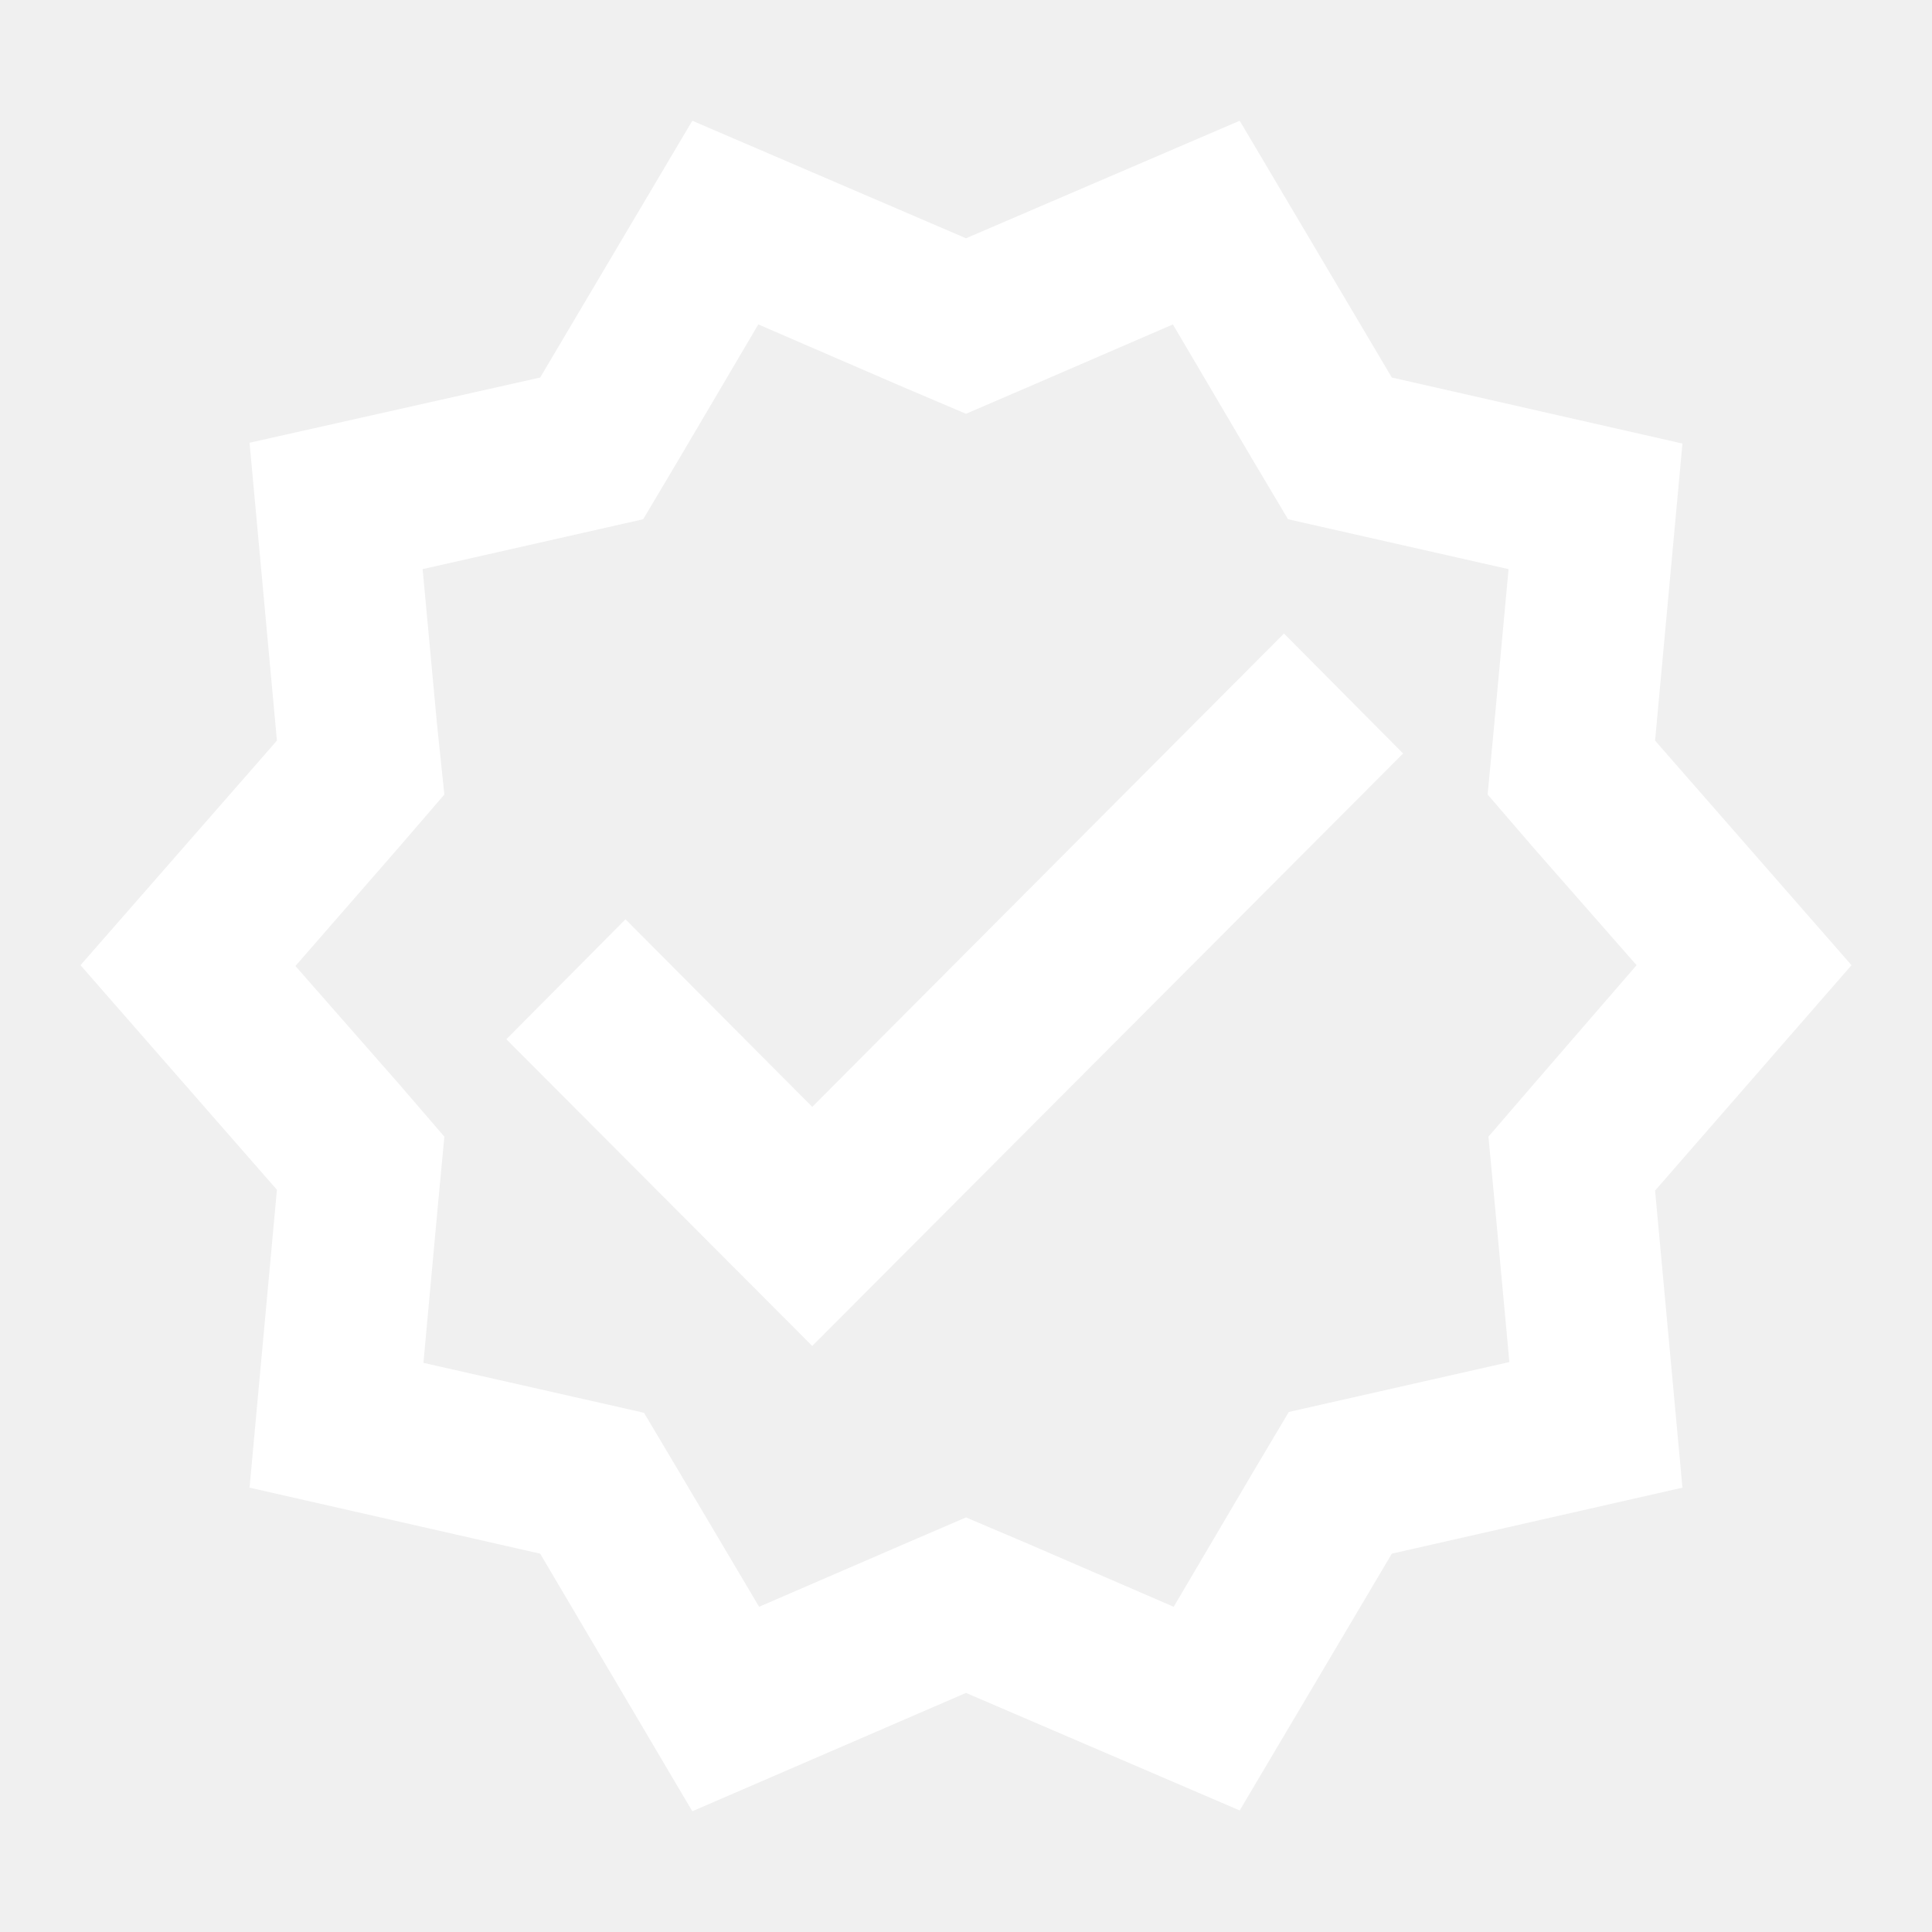
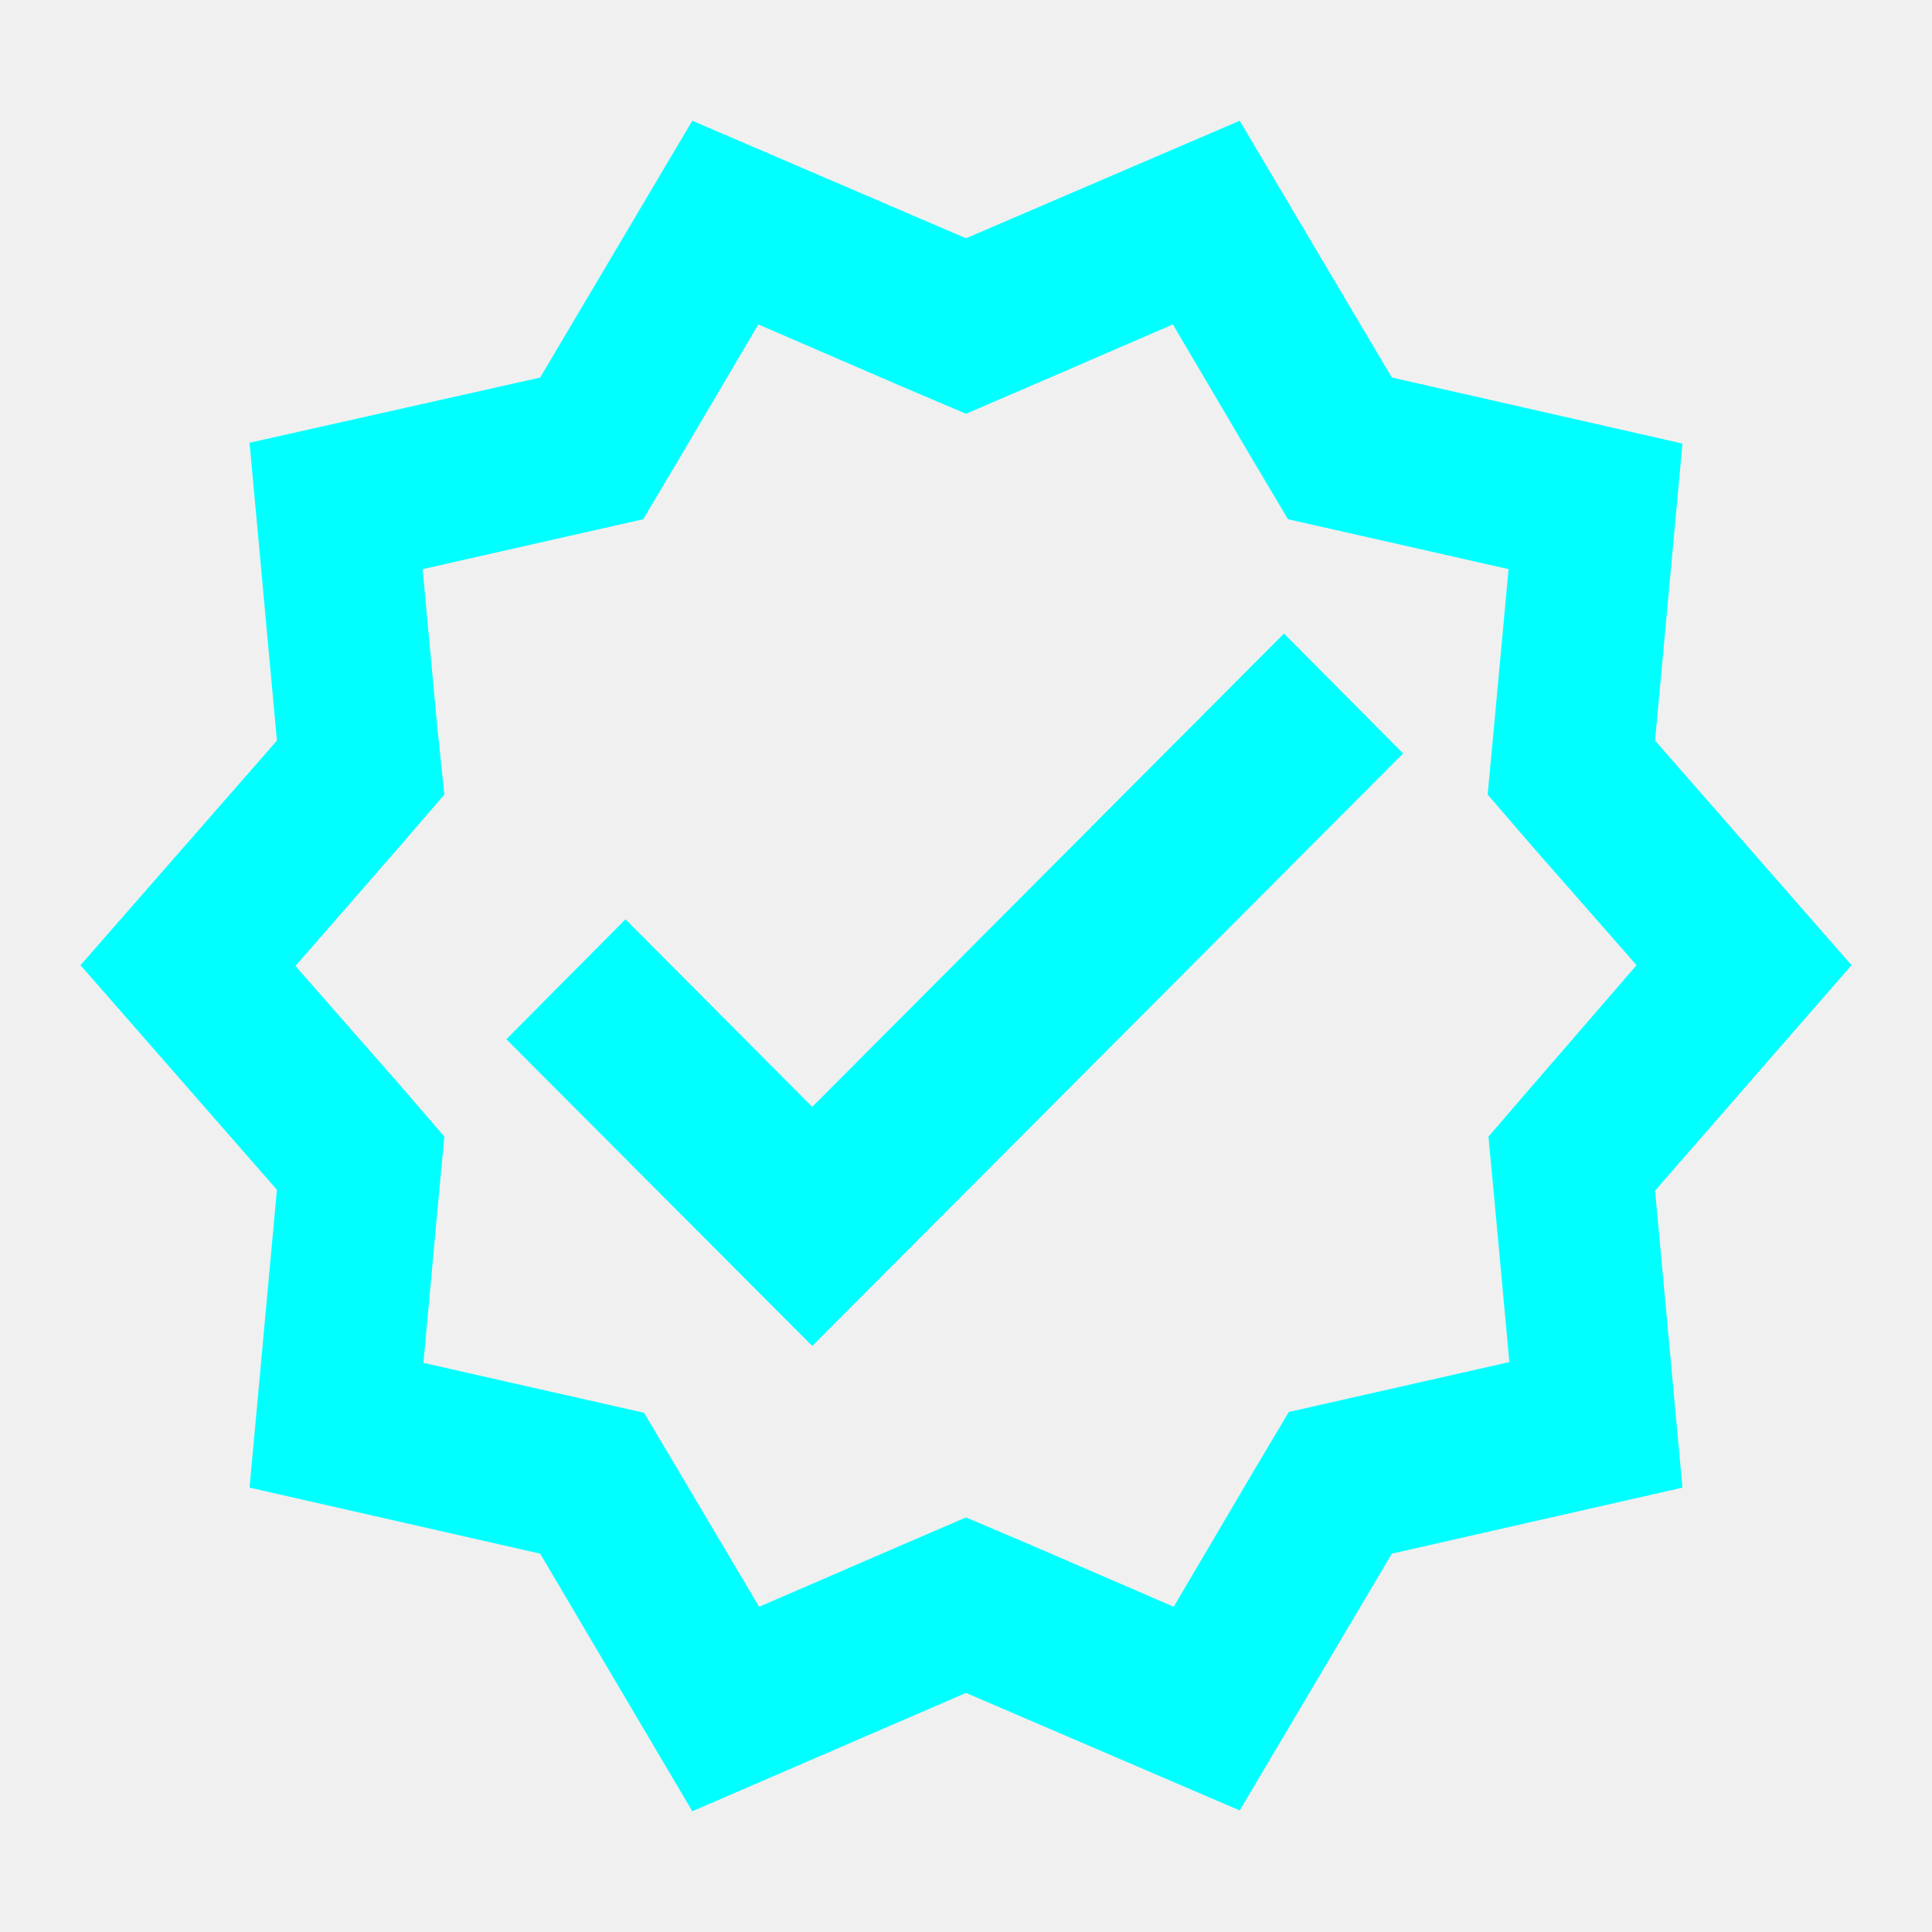
- <svg xmlns="http://www.w3.org/2000/svg" enable-background="new 0 0 24 24" height="24px" viewBox="0 0 24 24" width="24px" fill="#ffffff">
+ <svg xmlns="http://www.w3.org/2000/svg" enable-background="new 0 0 24 24" height="24px" viewBox="0 0 24 24" width="24px" fill="#00ffff">
  <g>
    <rect fill="none" height="24" width="24" />
  </g>
  <g>
    <g>
      <path d="M23,11.99l-2.44-2.79l0.34-3.69l-3.61-0.82L15.4,1.5L12,2.96L8.6,1.5L6.71,4.69L3.1,5.5L3.44,9.2L1,11.99l2.44,2.79 l-0.34,3.7l3.61,0.82L8.6,22.5l3.4-1.47l3.4,1.46l1.89-3.19l3.61-0.82l-0.34-3.69L23,11.99z M19.05,13.47l-0.56,0.65l0.08,0.85 l0.18,1.95l-1.9,0.43l-0.84,0.19l-0.44,0.74l-0.99,1.68l-1.78-0.77L12,18.85l-0.79,0.34l-1.78,0.77l-0.99-1.67l-0.44-0.74 l-0.84-0.19l-1.9-0.43l0.18-1.96l0.08-0.85l-0.56-0.65l-1.29-1.47l1.29-1.48l0.56-0.65L5.43,9.01L5.25,7.07l1.9-0.43l0.84-0.19 l0.44-0.74l0.99-1.68l1.78,0.77L12,5.14l0.79-0.34l1.78-0.77l0.99,1.68l0.44,0.74l0.84,0.19l1.9,0.43l-0.18,1.95l-0.08,0.85 l0.56,0.65l1.29,1.47L19.05,13.47z" />
      <polygon points="10.09,13.75 7.77,11.42 6.29,12.91 10.09,16.72 17.43,9.36 15.95,7.87" />
    </g>
  </g>
</svg>
